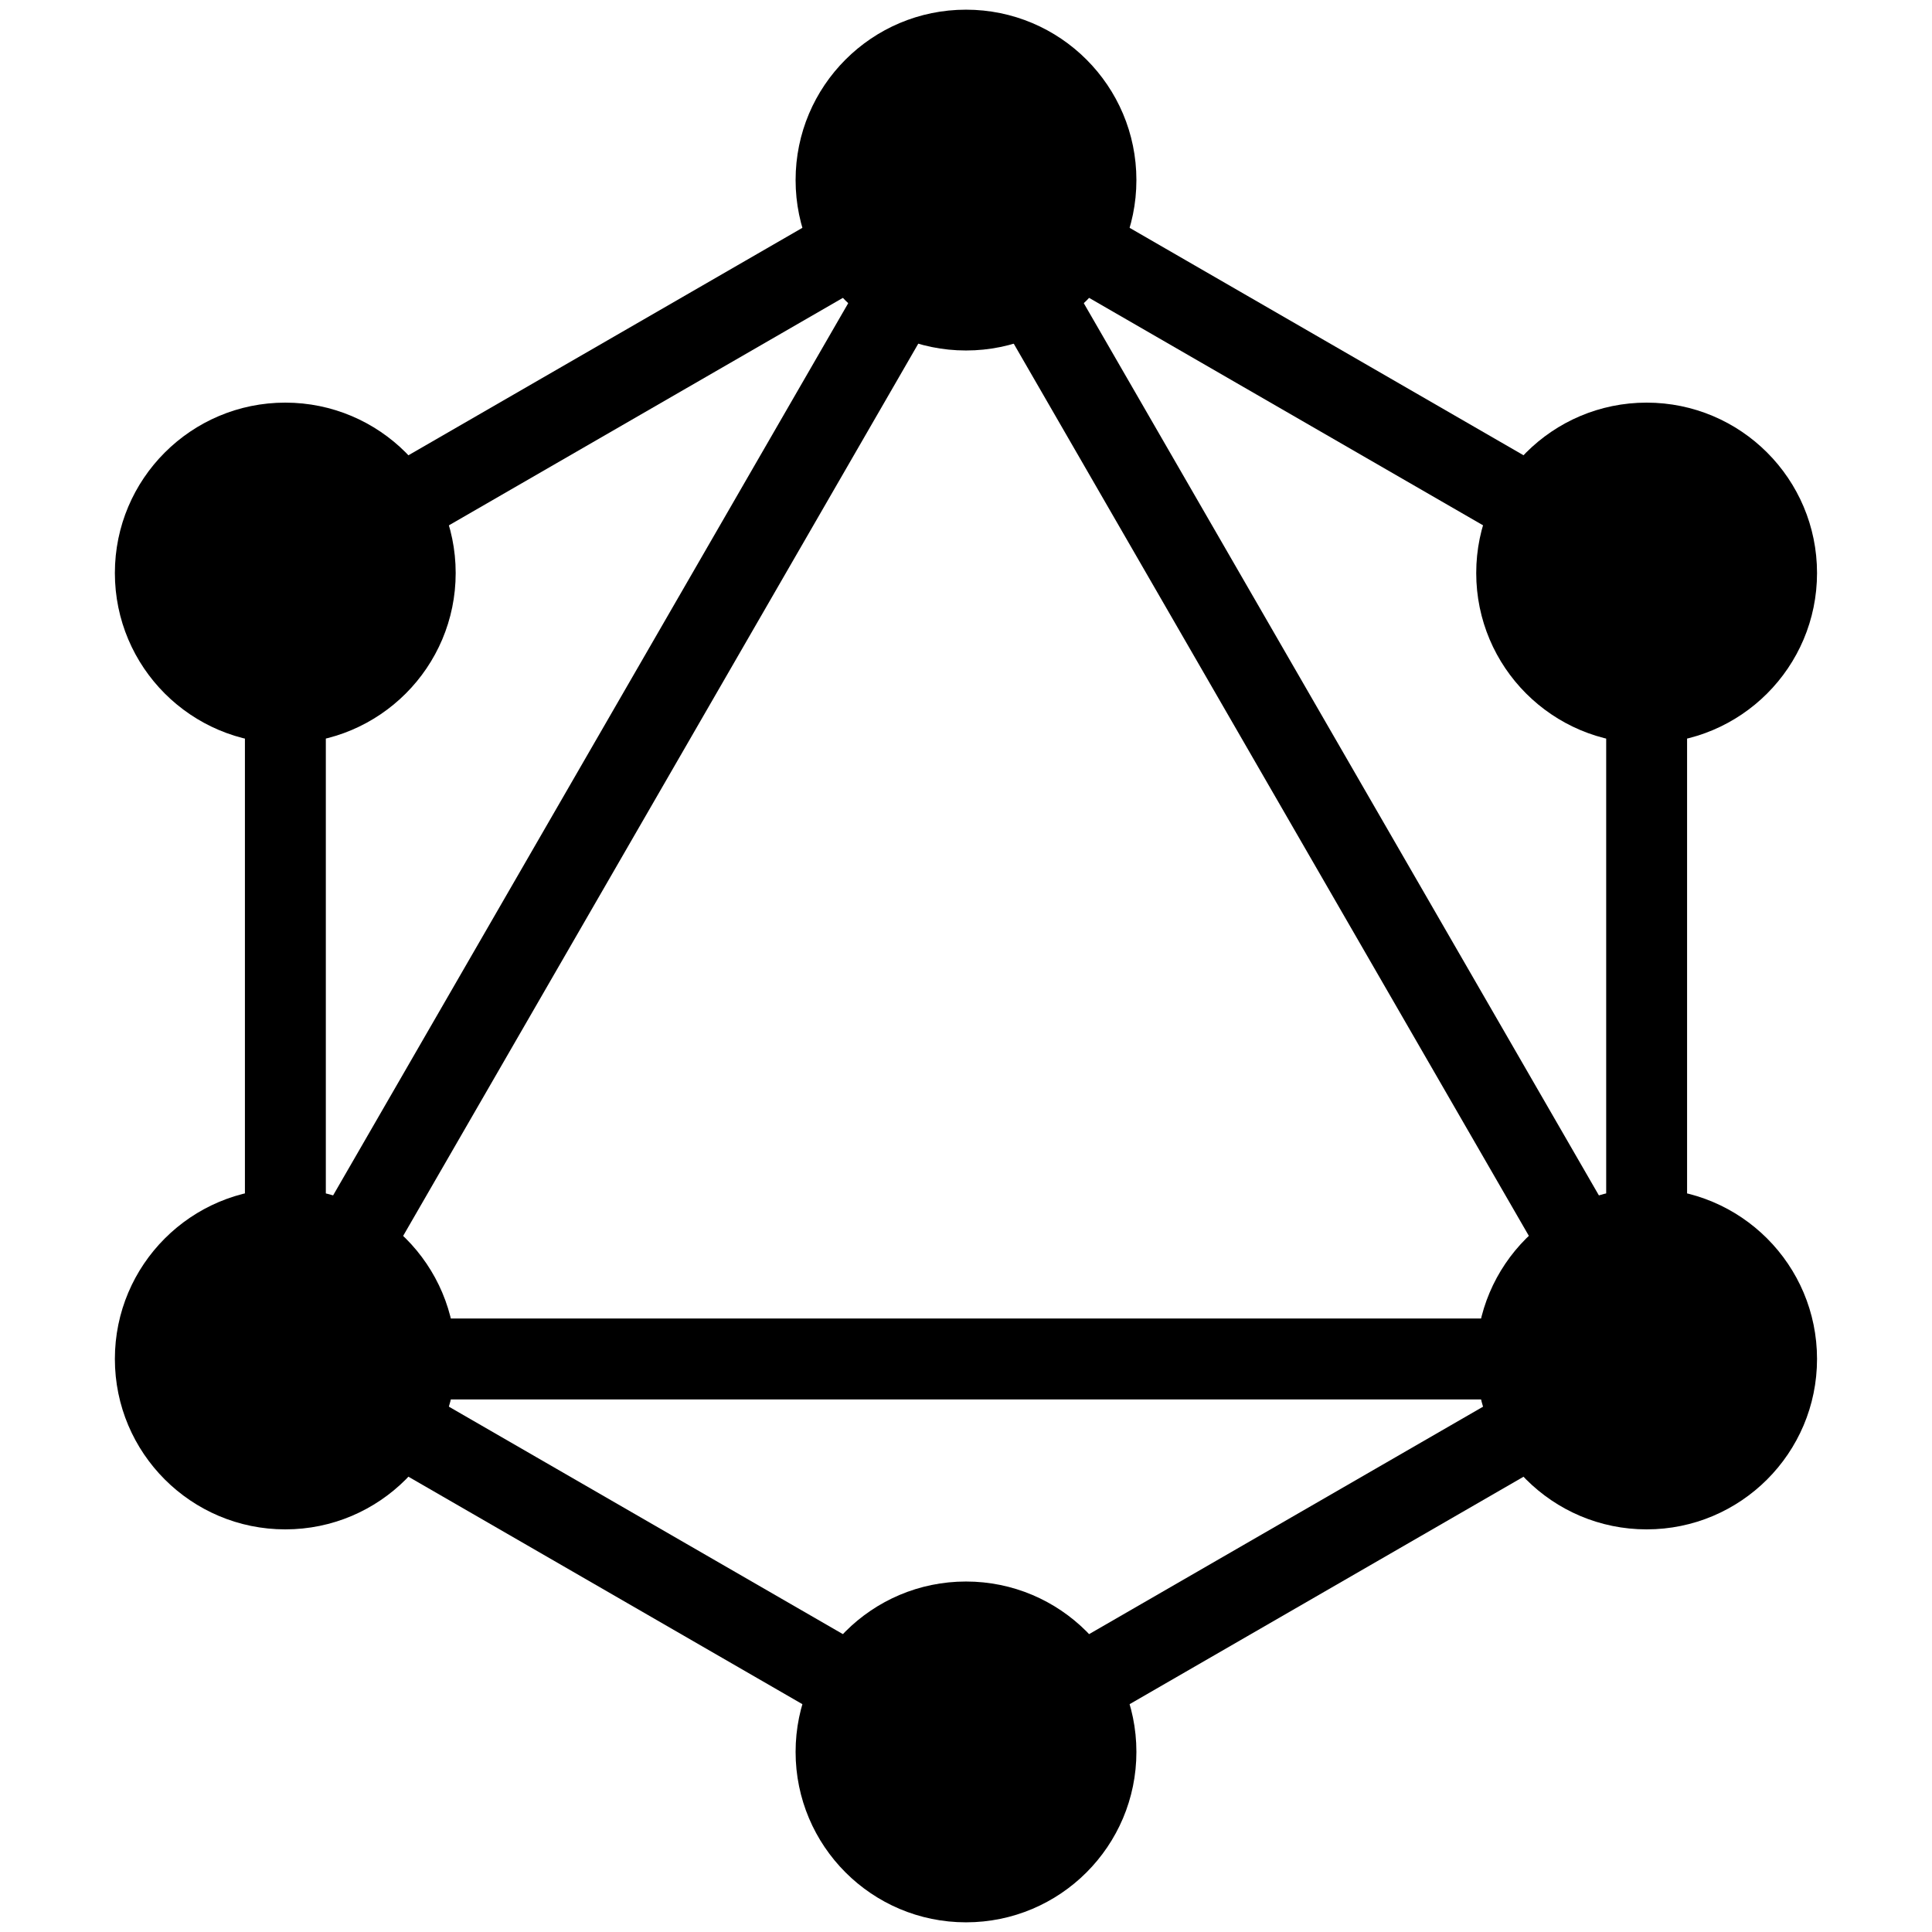
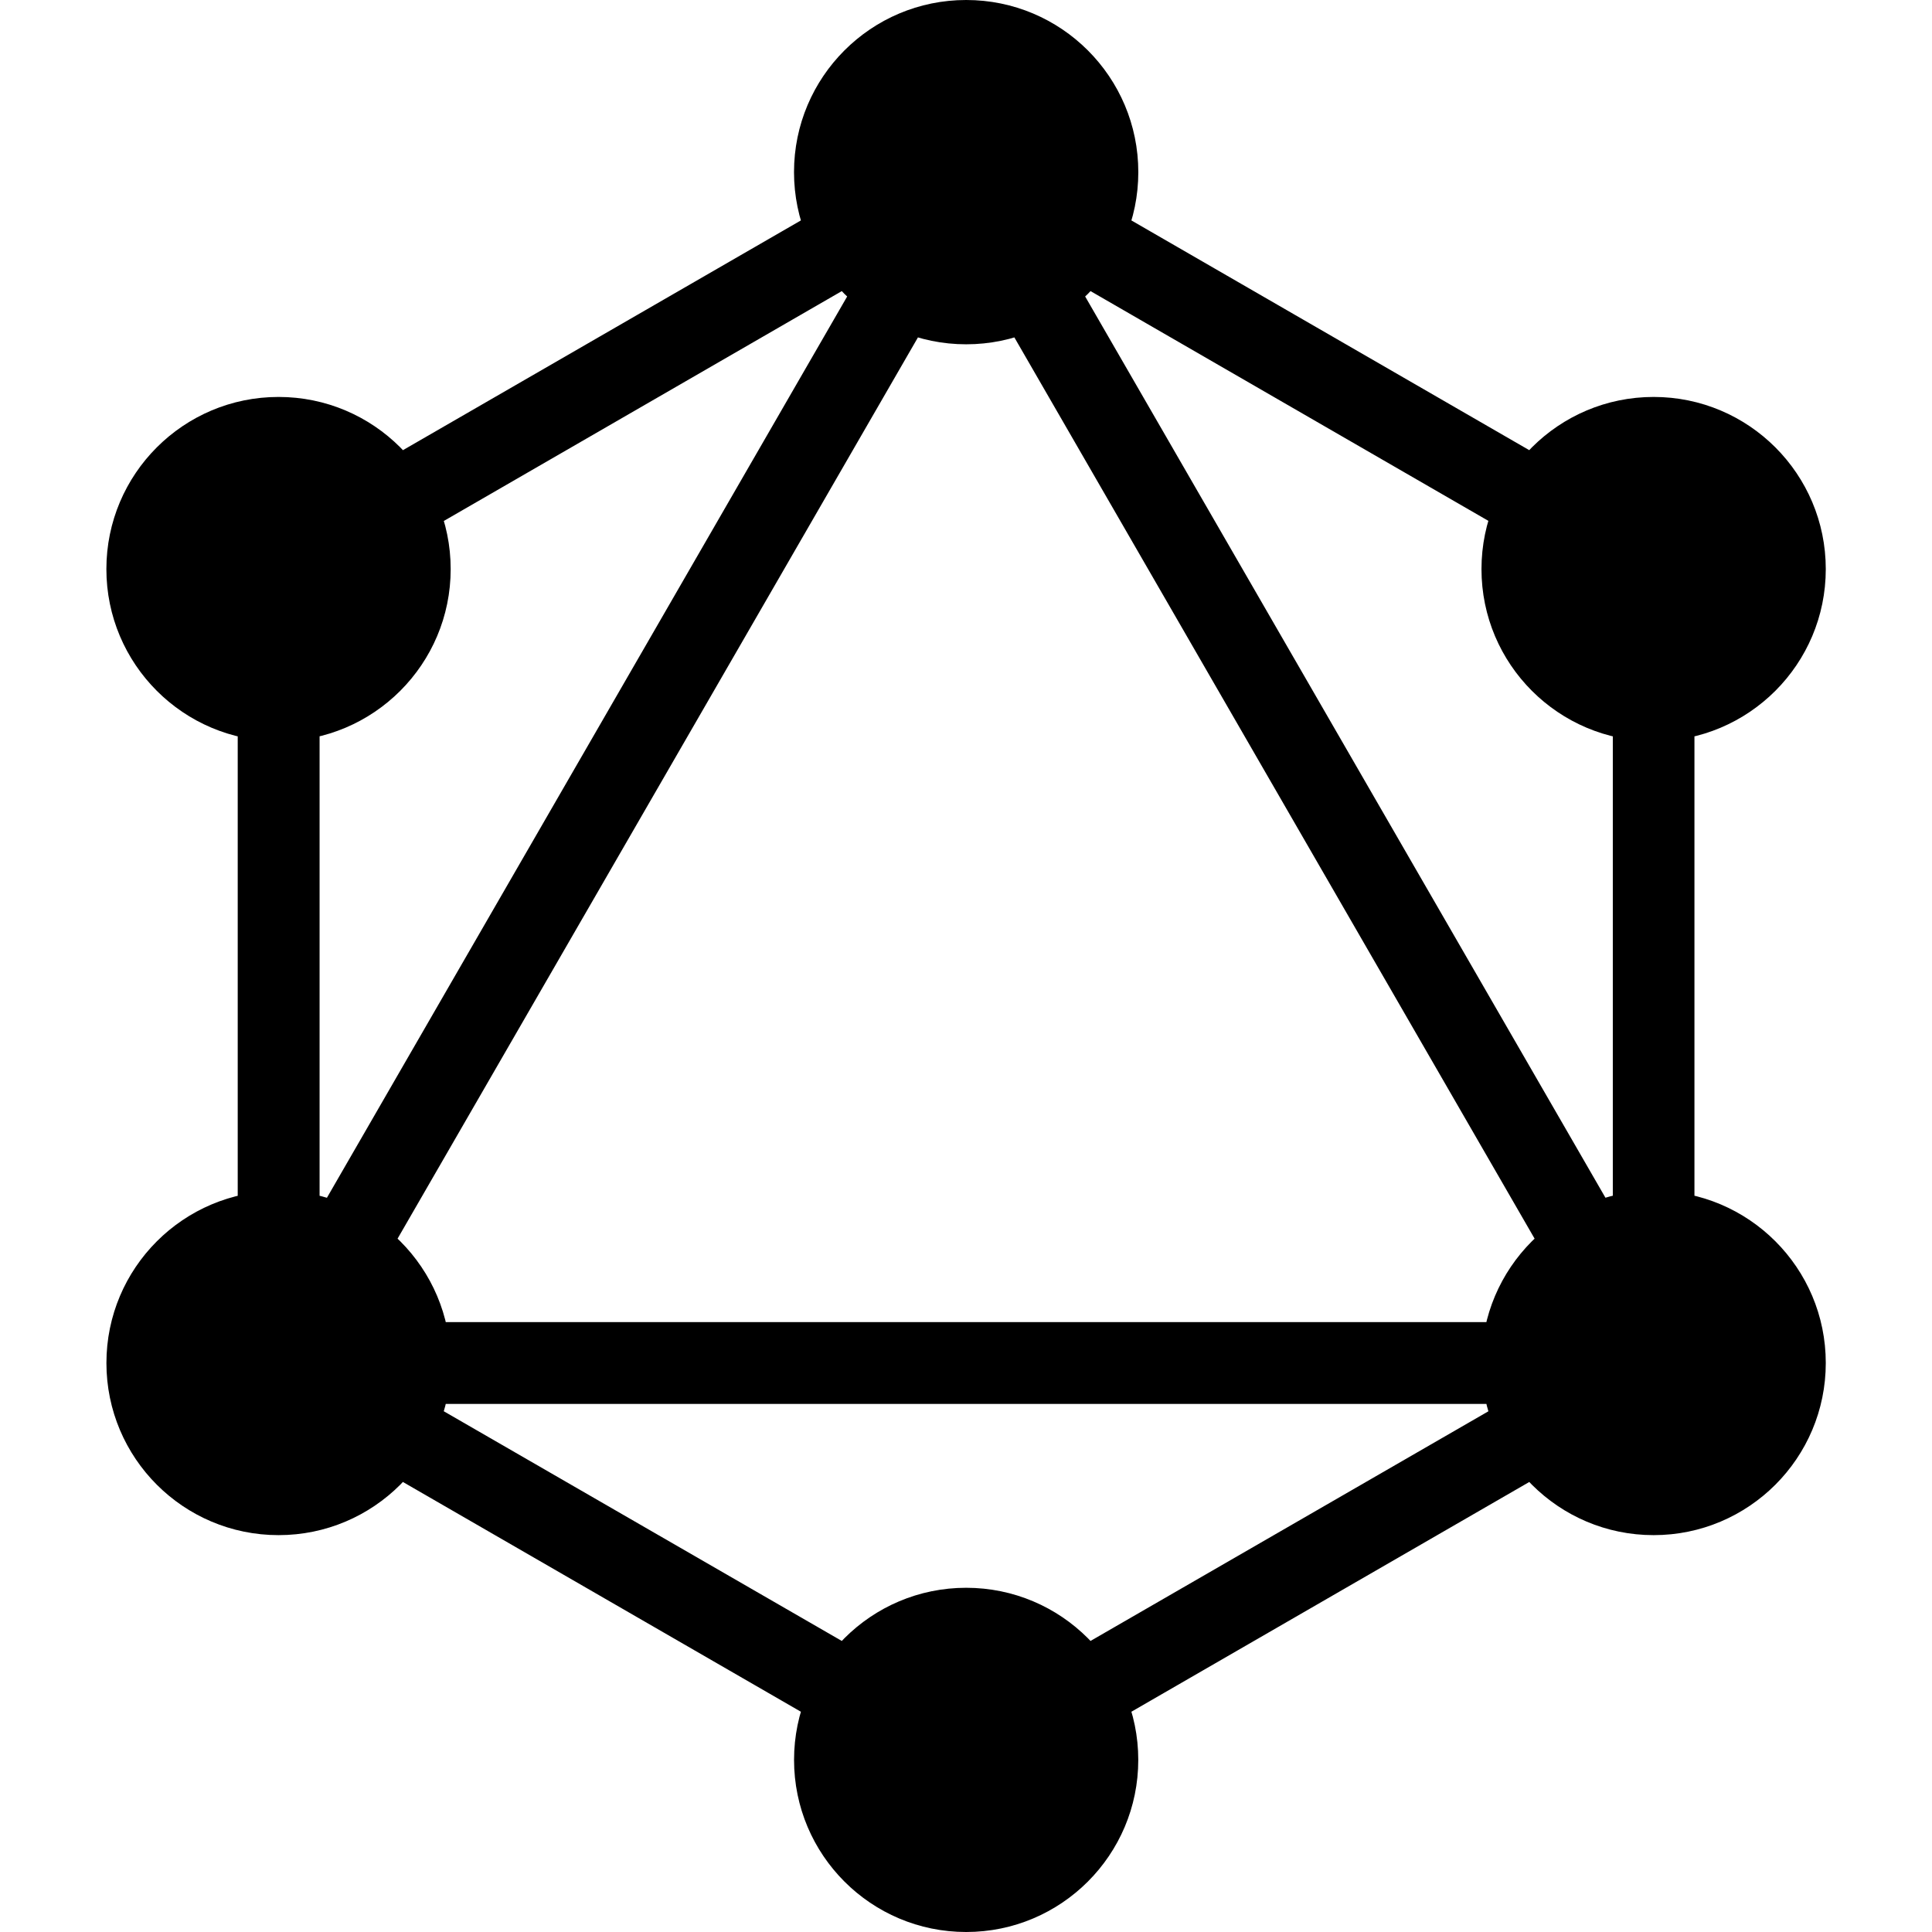
- <svg xmlns="http://www.w3.org/2000/svg" fill="color(display-p3 .882 0 .596)" viewBox="0 0 100 100">
-   <path fill-rule="evenodd" d="m50 6.903 37.323 21.549v43.096L50 93.097 12.677 71.548V28.451L50 6.903ZM16.865 30.87v31.656L44.28 15.041 16.864 30.87ZM50 13.51 18.398 68.246h63.205L50 13.509Zm27.415 58.924h-54.83L50 88.261l27.415-15.828Zm5.72-9.908L55.72 15.041 83.136 30.87v31.656Z" clip-rule="evenodd" />
-   <circle cx="50" cy="9.321" r="8.82" />
-   <circle cx="85.229" cy="29.66" r="8.82" />
-   <circle cx="85.229" cy="70.34" r="8.82" />
-   <circle cx="50" cy="90.679" r="8.82" />
-   <circle cx="14.766" cy="70.34" r="8.82" />
-   <circle cx="14.766" cy="29.66" r="8.82" />
+ <svg xmlns="http://www.w3.org/2000/svg" role="img" viewBox="0 0 24 24">
+   <path d="M12.002 0a2.138 2.138 0 1 0 0 4.277 2.138 2.138 0 1 0 0-4.277zm8.54 4.931a2.138 2.138 0 1 0 0 4.277 2.138 2.138 0 1 0 0-4.277zm0 9.862a2.138 2.138 0 1 0 0 4.277 2.138 2.138 0 1 0 0-4.277zm-8.54 4.931a2.138 2.138 0 1 0 0 4.276 2.138 2.138 0 1 0 0-4.276zm-8.542-4.93a2.138 2.138 0 1 0 0 4.276 2.138 2.138 0 1 0 0-4.277zm0-9.863a2.138 2.138 0 1 0 0 4.277 2.138 2.138 0 1 0 0-4.277zm8.542-3.378L2.953 6.777v10.448l9.049 5.224 9.047-5.224V6.777zm0 1.601 7.66 13.27H4.34zm-1.387.371L3.97 15.037V7.363zm2.774 0 6.646 3.838v7.674zM5.355 17.44h13.293l-6.646 3.836z" />
</svg>
